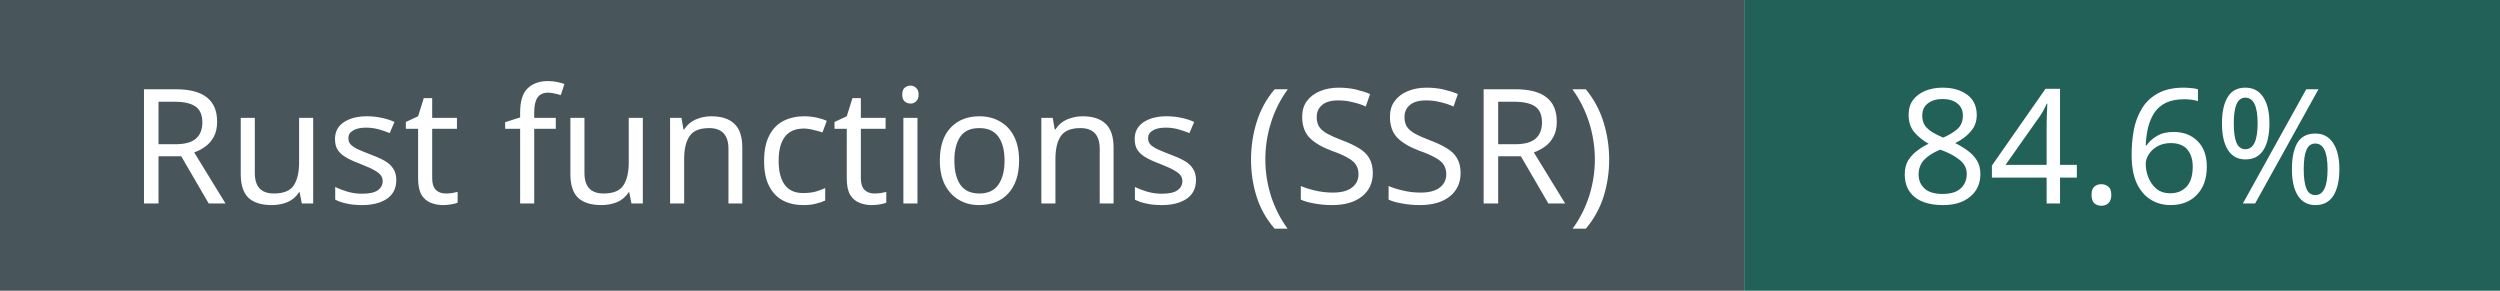
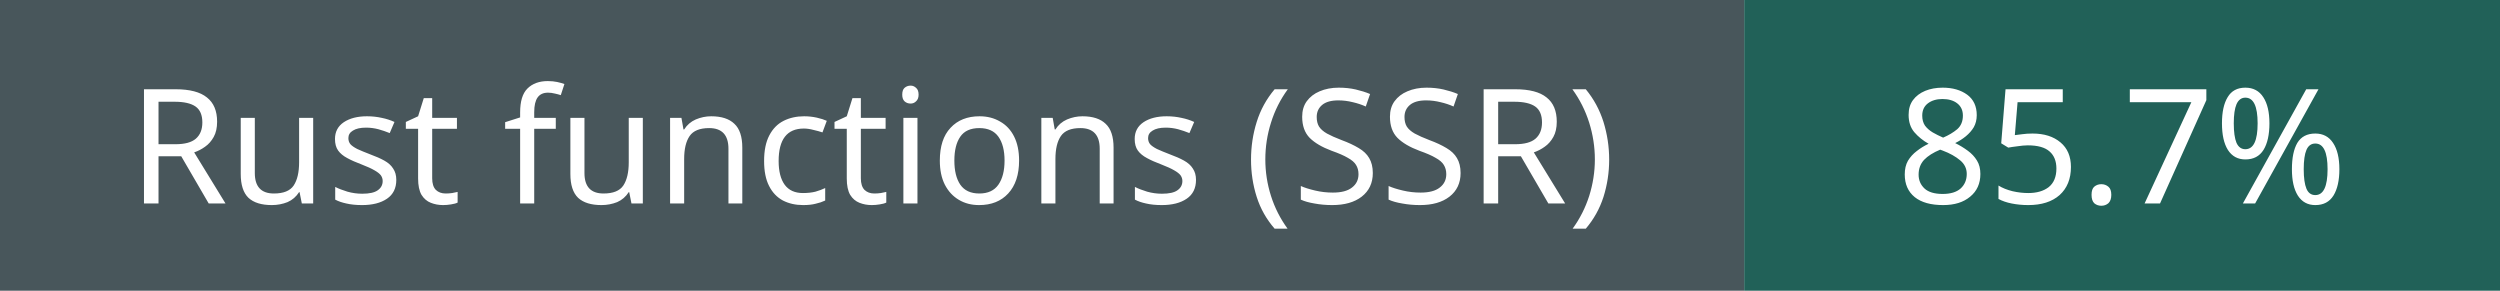
- <svg xmlns="http://www.w3.org/2000/svg" width="172" height="20" role="img" aria-label="Rust functions (SSR): 84.6% (11 of 13)">
+ <svg xmlns="http://www.w3.org/2000/svg" width="172" height="20" role="img" aria-label="Rust functions (SSR): 85.7% (12 of 14)">
  <rect width="120" height="20" fill="#48565b" />
  <rect x="120" width="52" height="20" fill="#216158" />
  <g fill="white" text-anchor="middle" font-family="Verdana, sans-serif" font-size="11">
    <text x="60" y="14">Rust functions (SSR)</text>
-     <text x="146" y="14">84.6%</text>
+     <text x="146" y="14">85.7%</text>
  </g>
</svg>
